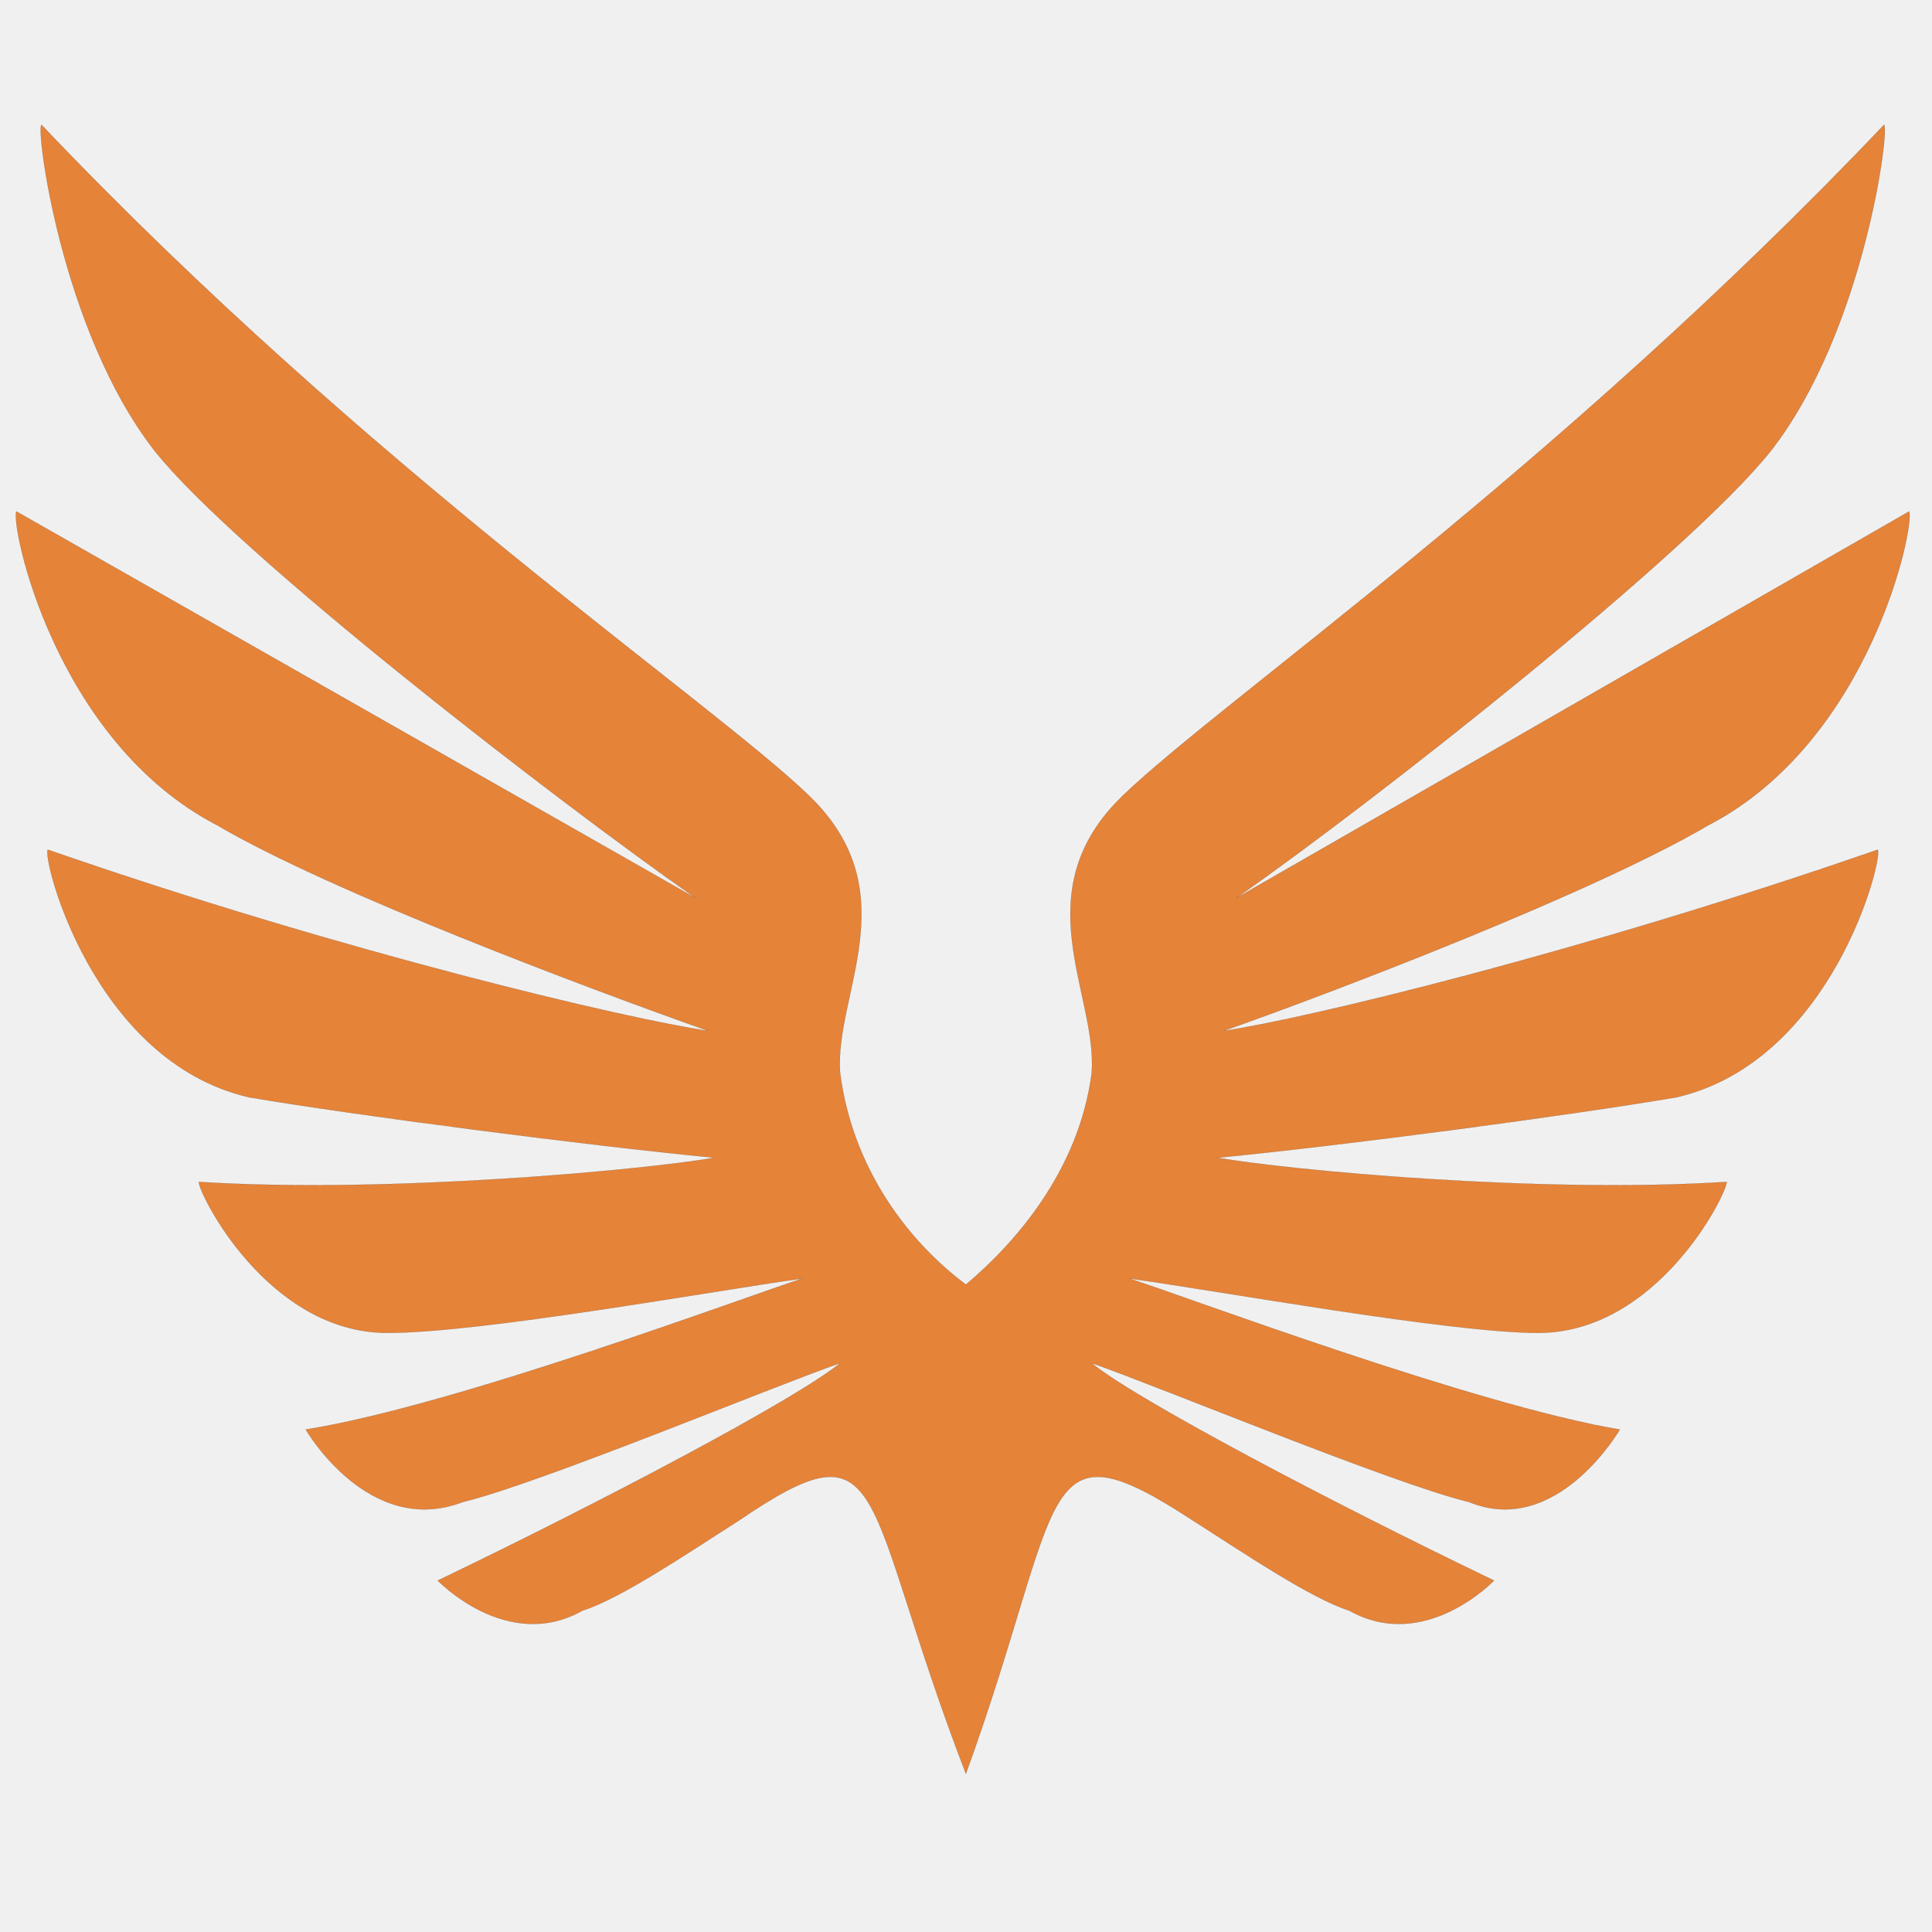
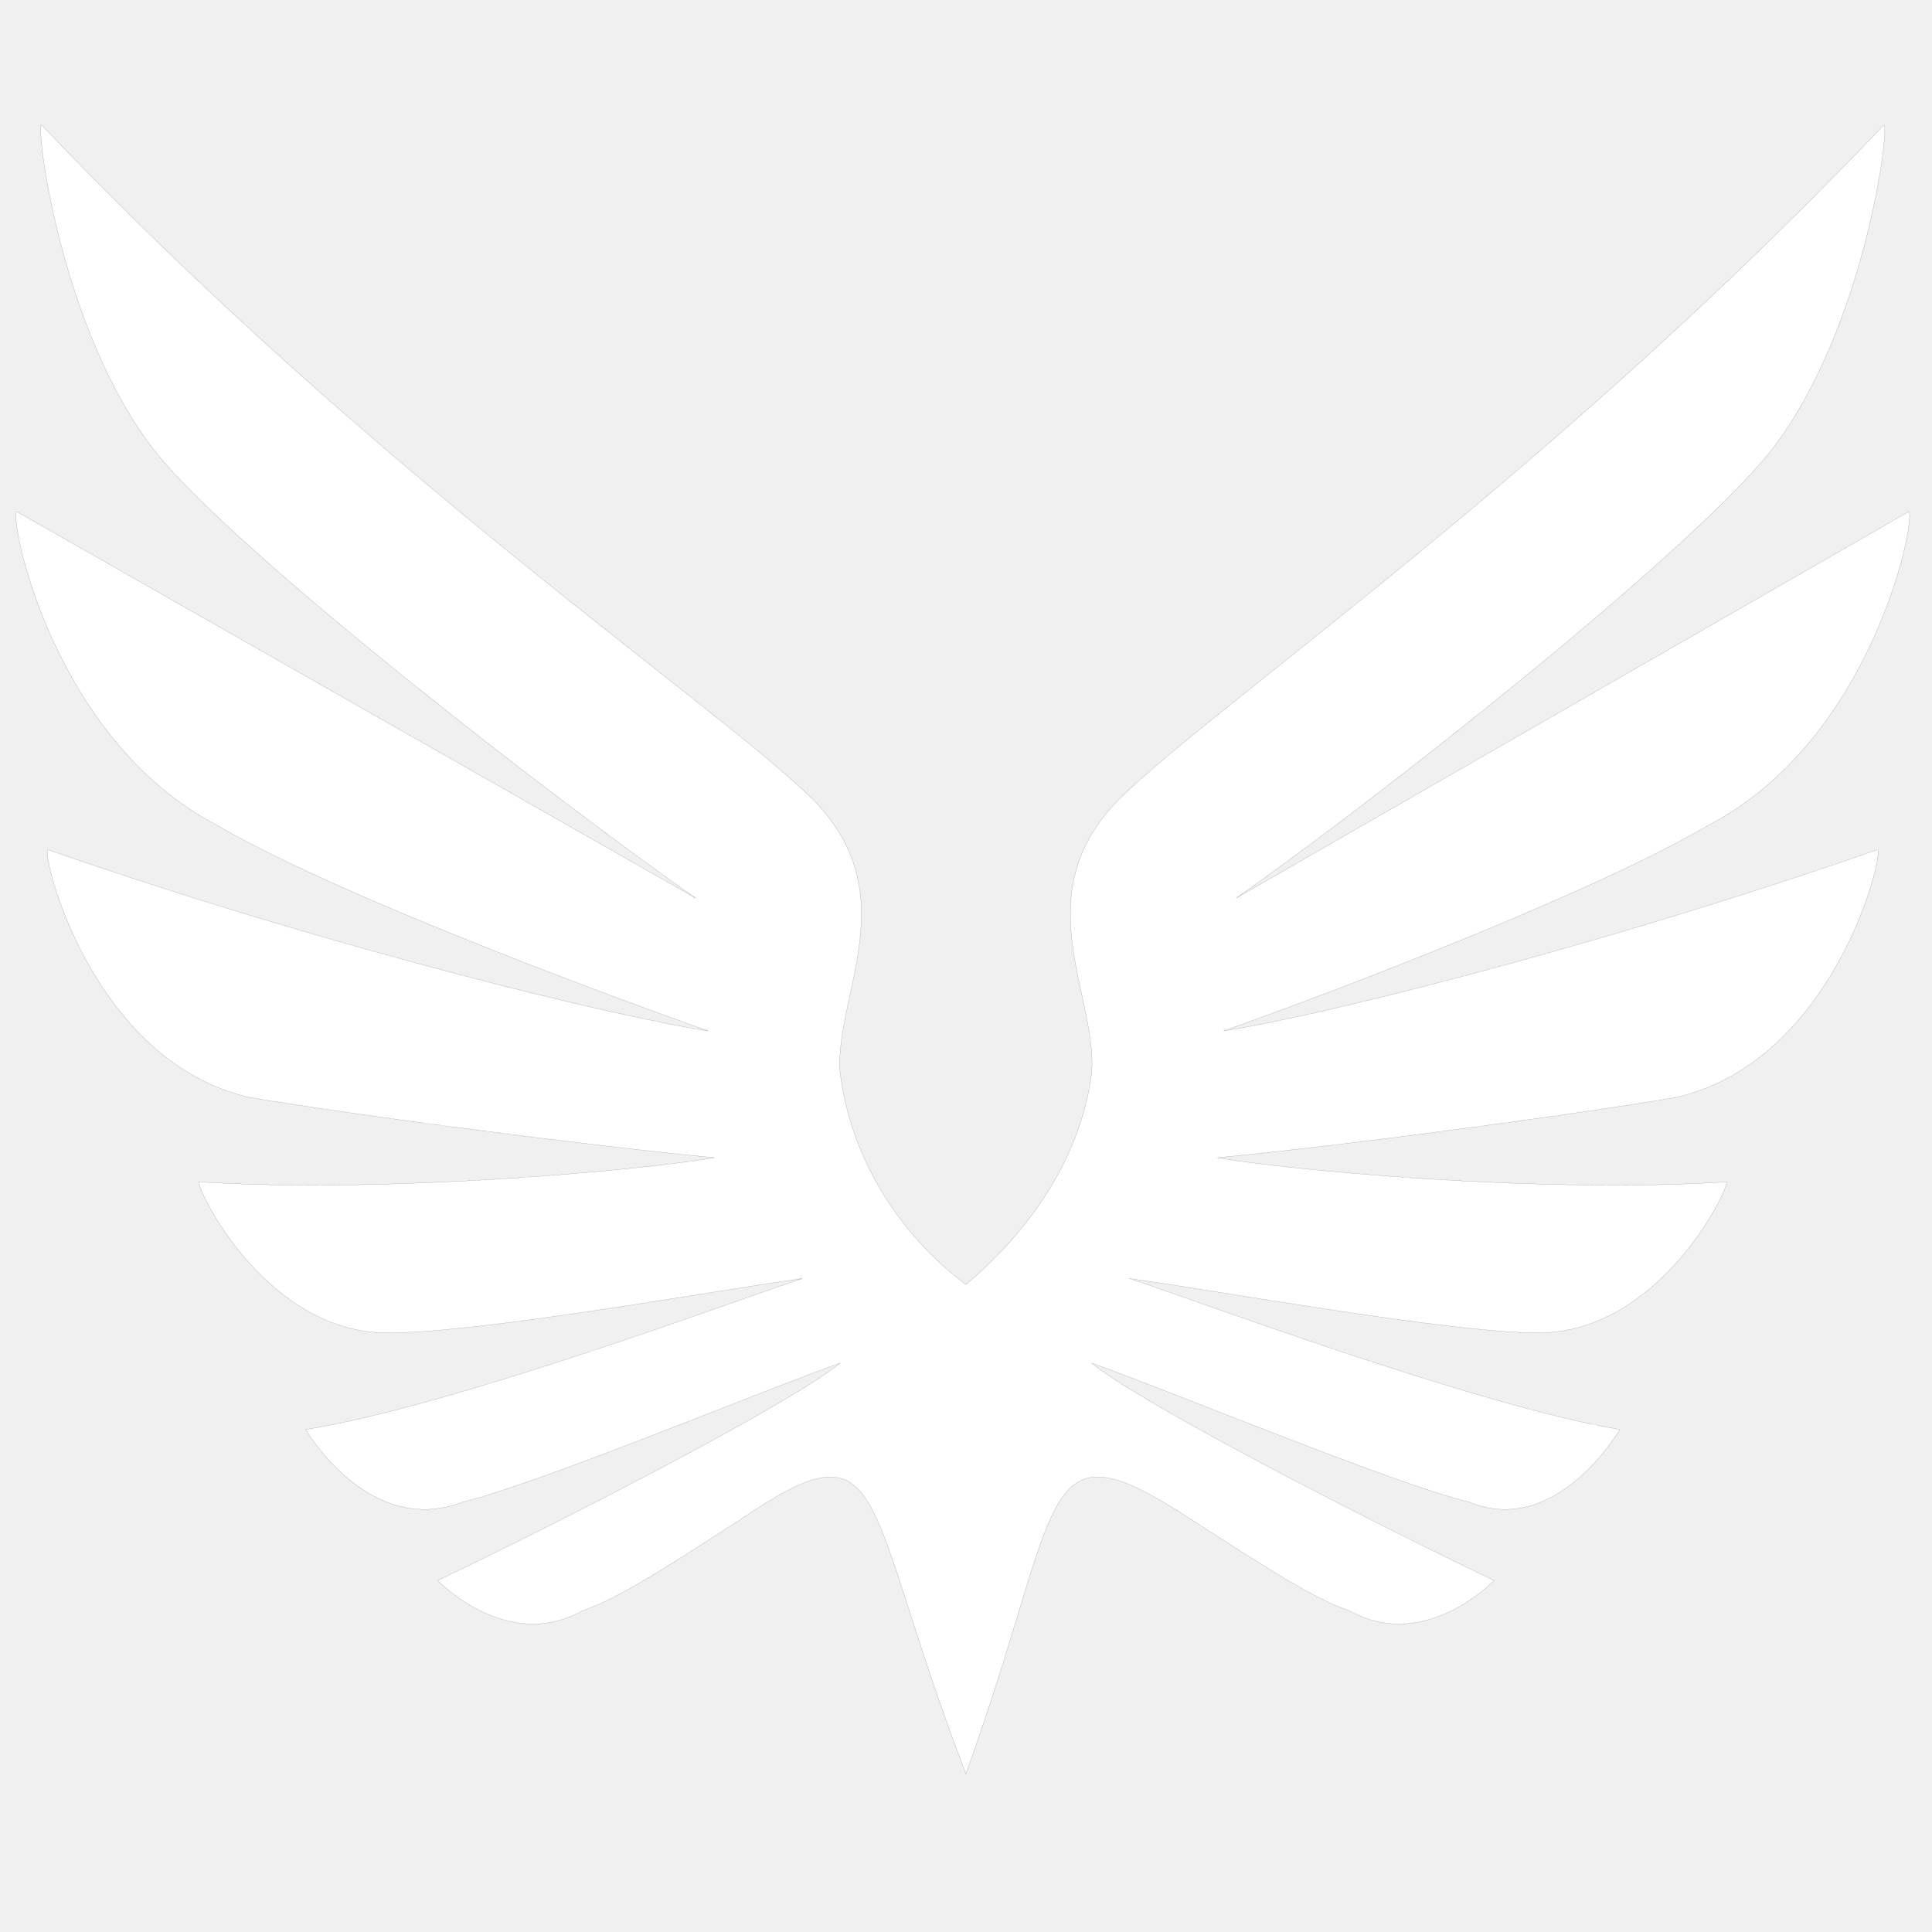
<svg xmlns="http://www.w3.org/2000/svg" width="120mm" height="120mm" viewBox="-60 -60 120 120" version="1.1" id="svg69">
  <defs id="defs71">
    </defs>
  <g id="Template" style="fill:none;stroke:black;stroke-width:0.05">
-     <g id="g7" transform="matrix(0.3905503,0,0,0.3751545,-58.97927,-52.2429)" style="stroke-width:0.015">
-       <path d="m 0,64 c -1,2 6,38 32,52 18,11 59,27 78,34 -13,-2 -58,-13 -105,-30 -1,1 7,35 32,41 17,3 54,8 74,10 -11,2 -52,6 -82,4 0,2 11,25 30,25 15,0 52,-7 66,-9 -9,3 -55,21 -79,25 0,0 10,18 25,12 12,-3 49,-19 60,-23 -7,6 -38,23 -64,36 0,0 11,12 23,5 6,-2 16,-9 25,-15 24,-17 19,-4 36,42 16,-46 11,-59 36,-42 9,6 19,13 25,15 12,7 23,-5 23,-5 -26,-13 -57,-30 -64,-36 11,4 48,20 60,23 14,6 24,-12 24,-12 -23,-4 -69,-22 -78,-25 14,2 51,9 65,9 19,0 30,-23 30,-25 -30,2 -70,-2 -81,-4 20,-2 56,-7 73,-10 25,-6 33,-40 32,-41 -47,17 -91,28 -104,30 19,-7 59,-23 77,-34 26,-14 33,-50 32,-52 L 194,128 C 216,112 266,71 279,54 294,34 298,0 297,0 245,57 192,95 176,111 c -16,16 -4,33 -5,46 -2,16 -12,28 -20,35 -9,-7 -18,-19 -20,-35 -1,-13 11,-30 -5,-46 C 110,95 56,57 4,0 3,0 7,34 22,54 c 13,17 64,58 86,74 z" style="fill:#e58339;stroke-width:0.015" id="path5" />
+     <g id="g7" transform="matrix(0.3905503,0,0,0.3751545,-58.97927,-52.2429)" style="stroke-width:0.015;fill:#ffffff">
+       <path d="m 0,64 c -1,2 6,38 32,52 18,11 59,27 78,34 -13,-2 -58,-13 -105,-30 -1,1 7,35 32,41 17,3 54,8 74,10 -11,2 -52,6 -82,4 0,2 11,25 30,25 15,0 52,-7 66,-9 -9,3 -55,21 -79,25 0,0 10,18 25,12 12,-3 49,-19 60,-23 -7,6 -38,23 -64,36 0,0 11,12 23,5 6,-2 16,-9 25,-15 24,-17 19,-4 36,42 16,-46 11,-59 36,-42 9,6 19,13 25,15 12,7 23,-5 23,-5 -26,-13 -57,-30 -64,-36 11,4 48,20 60,23 14,6 24,-12 24,-12 -23,-4 -69,-22 -78,-25 14,2 51,9 65,9 19,0 30,-23 30,-25 -30,2 -70,-2 -81,-4 20,-2 56,-7 73,-10 25,-6 33,-40 32,-41 -47,17 -91,28 -104,30 19,-7 59,-23 77,-34 26,-14 33,-50 32,-52 L 194,128 C 216,112 266,71 279,54 294,34 298,0 297,0 245,57 192,95 176,111 c -16,16 -4,33 -5,46 -2,16 -12,28 -20,35 -9,-7 -18,-19 -20,-35 -1,-13 11,-30 -5,-46 C 110,95 56,57 4,0 3,0 7,34 22,54 c 13,17 64,58 86,74 z" style="fill:#ffffff;stroke-width:0.015" id="path5" />
    </g>
  </g>
</svg>
